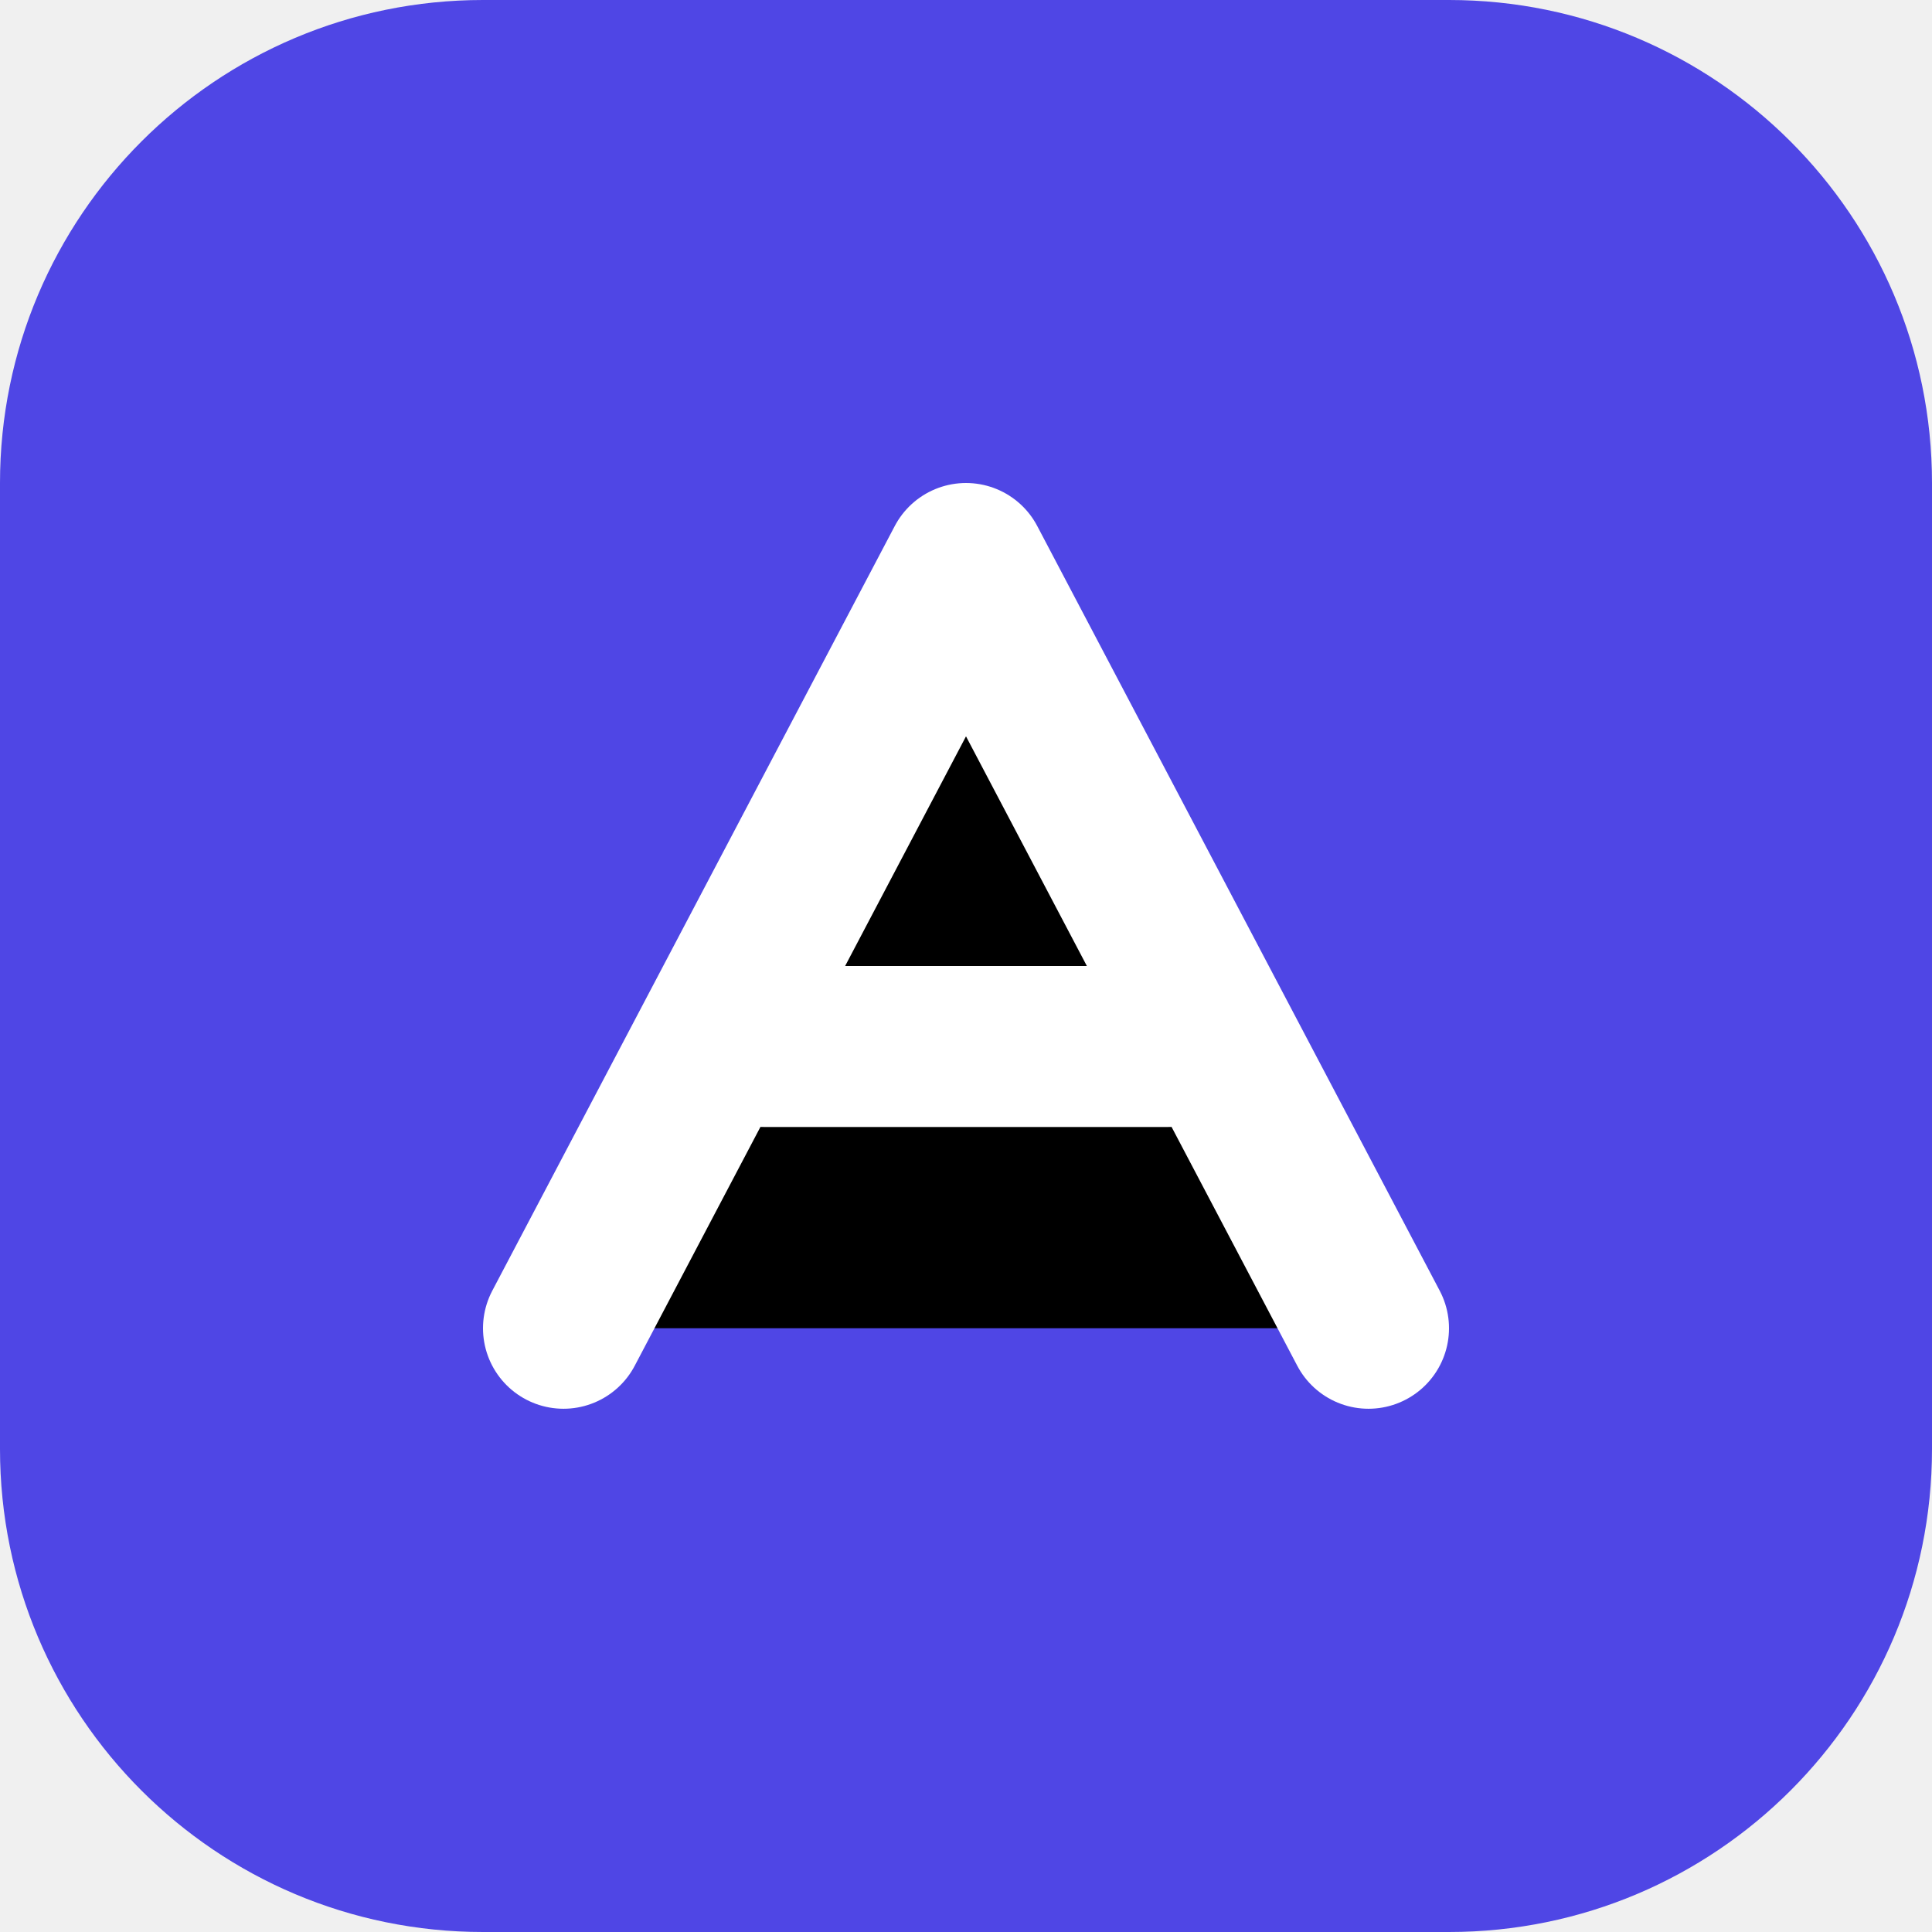
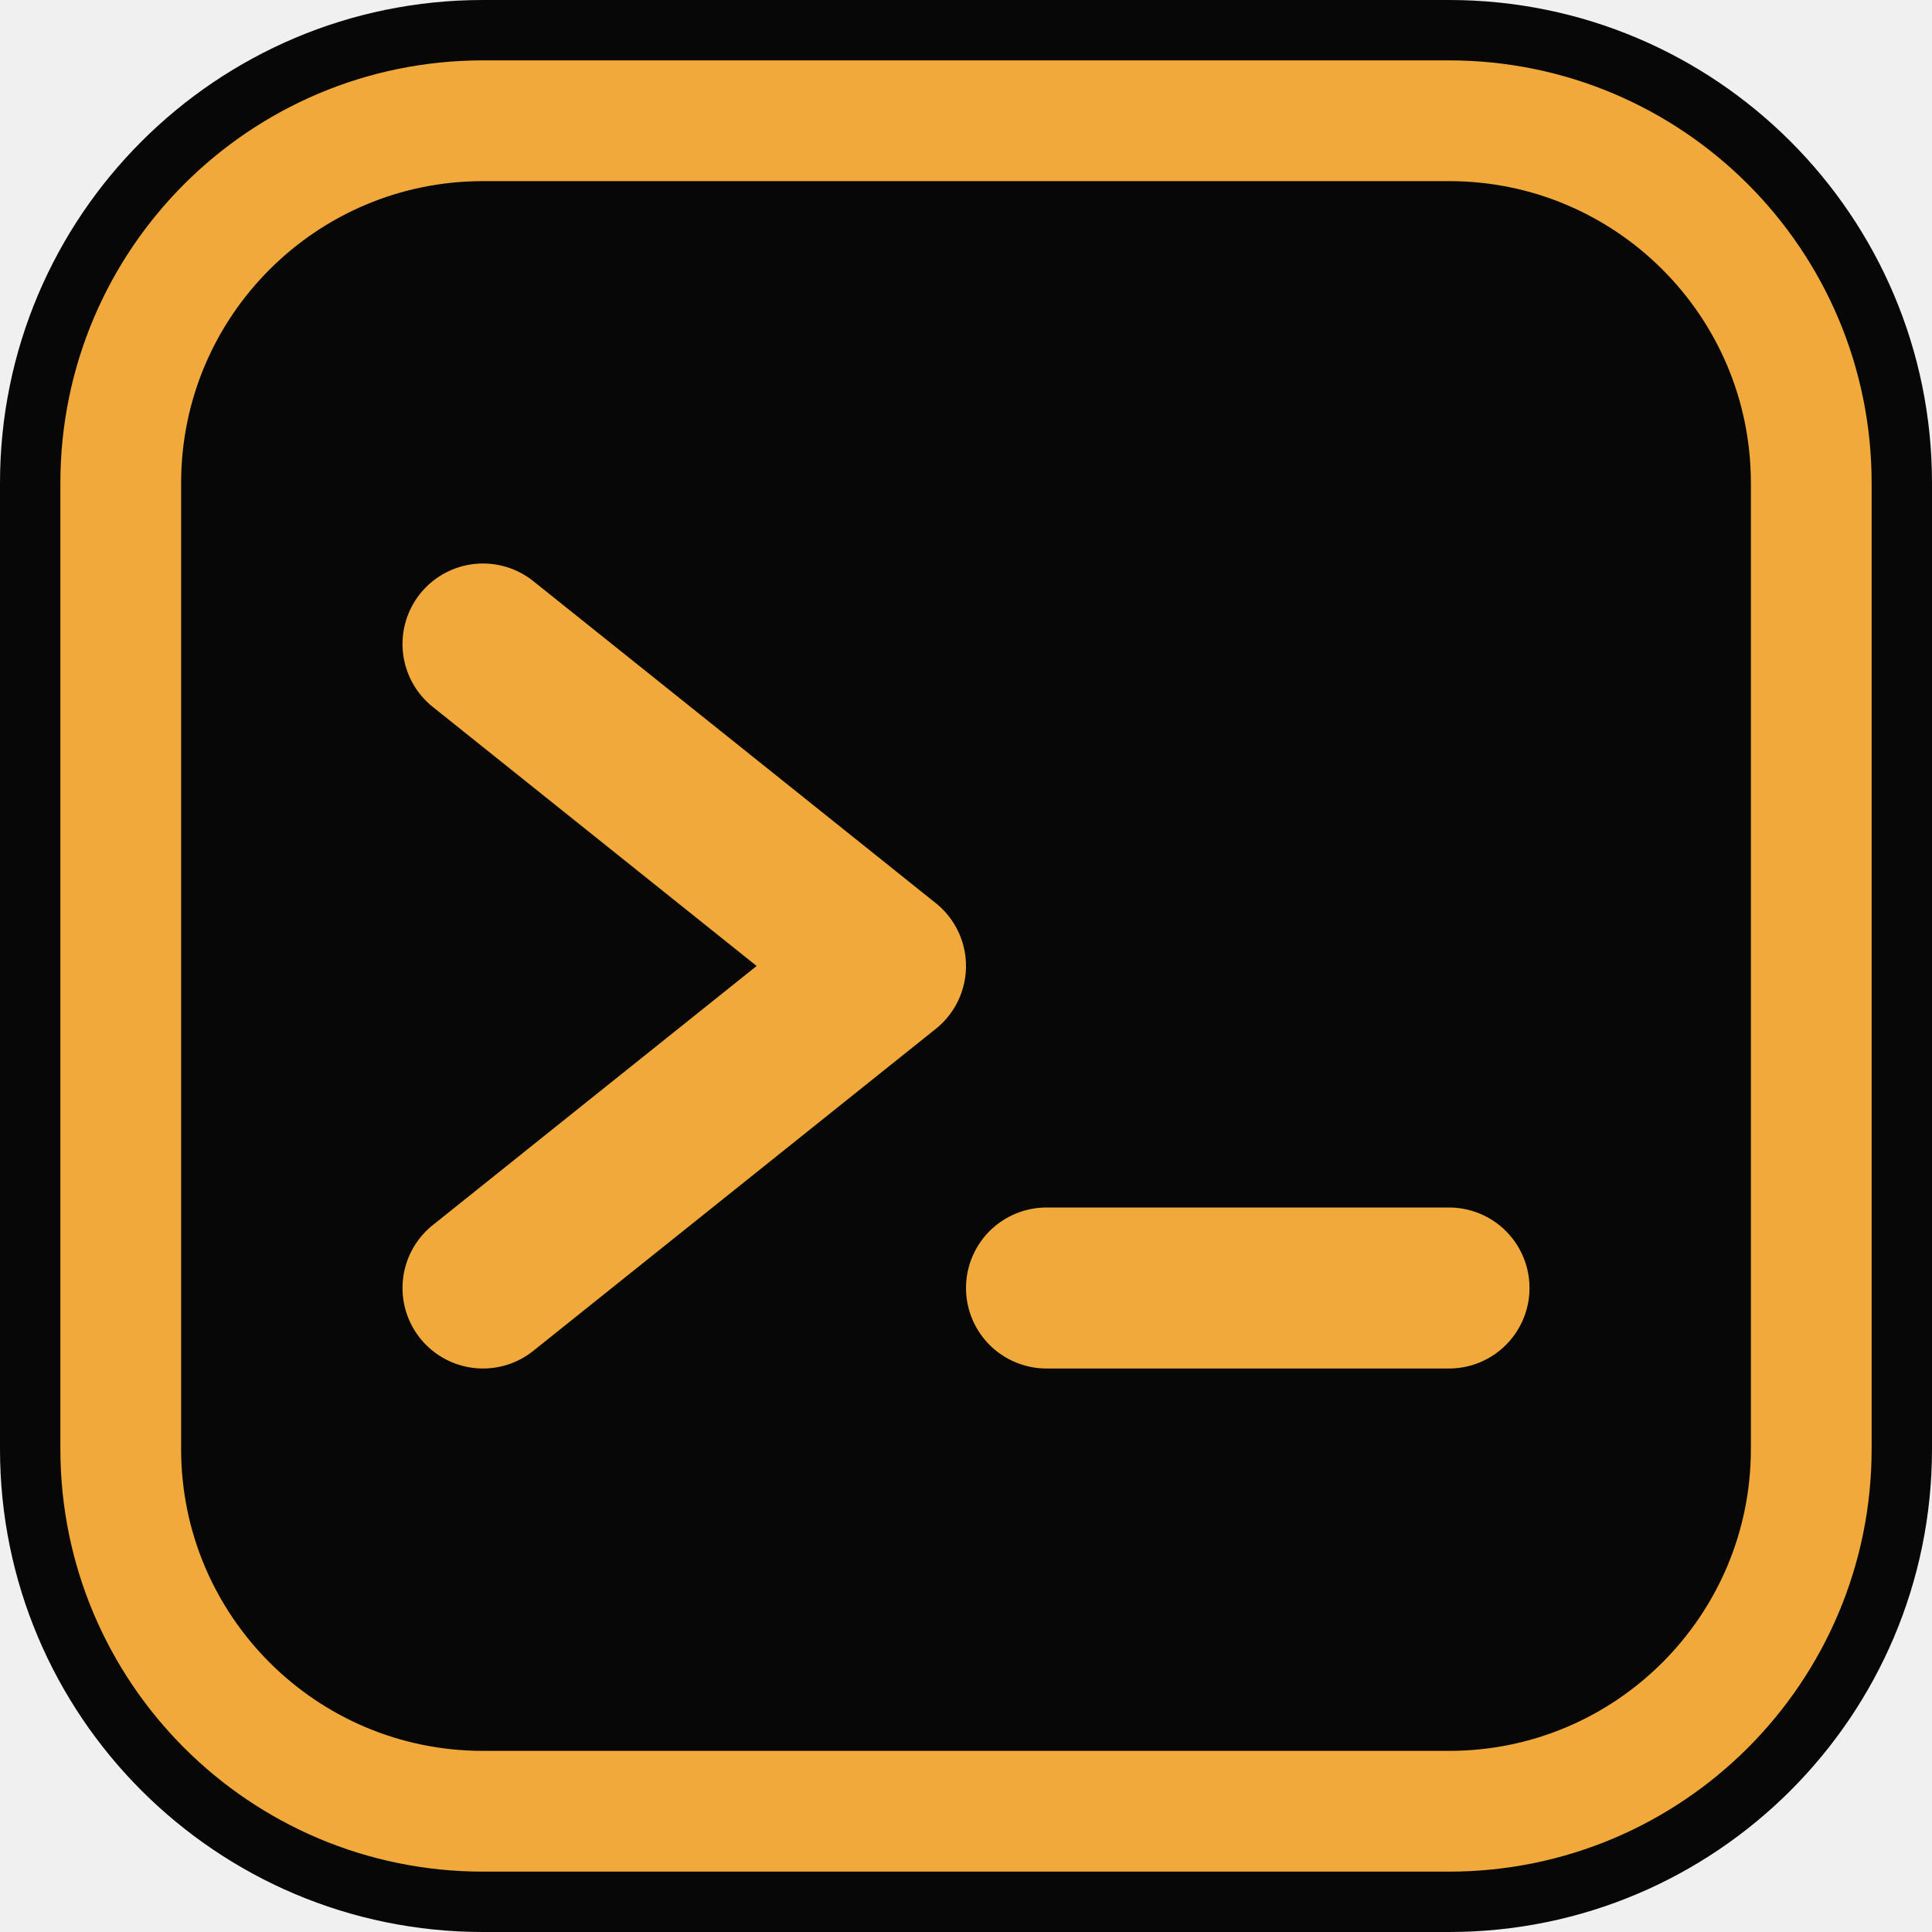
<svg xmlns="http://www.w3.org/2000/svg" viewBox="0 0 24 24">
-   <rect width="24" height="24" rx="6" fill="#4f46e5" />
-   <path d="M7 16.5L12 7L17 16.5" stroke="white" stroke-width="2" stroke-linecap="round" stroke-linejoin="round" />
-   <path d="M9.5 13H14.5" stroke="white" stroke-width="2" stroke-linecap="round" />
+   <rect width="24" height="24" rx="6" fill="#070707" />
+   <rect x="1.5" y="1.5" width="21" height="21" rx="4.5" fill="none" stroke="#f2a93b" stroke-width="1.5" />
+   <path d="M6 8L11 12L6 16" fill="none" stroke="#f2a93b" stroke-width="2" stroke-linecap="round" stroke-linejoin="round" />
+   <line x1="13" y1="16" x2="18" y2="16" stroke="#f2a93b" stroke-width="2" stroke-linecap="round" />
</svg>
